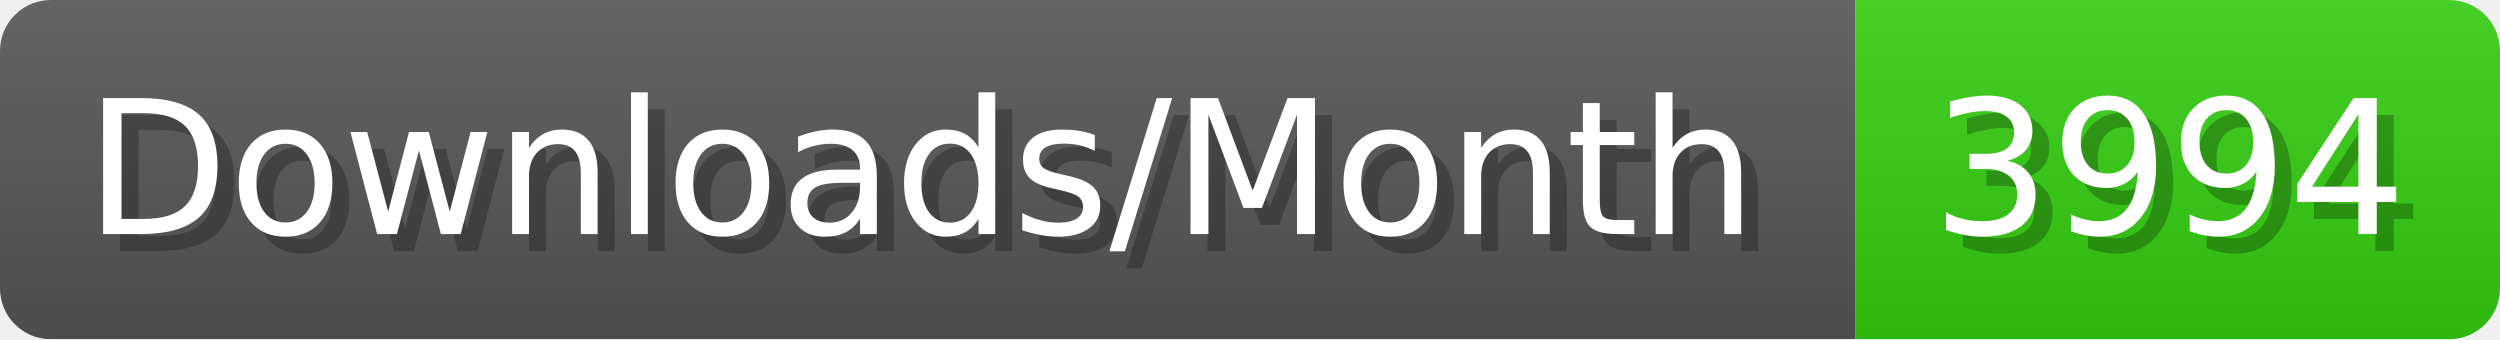
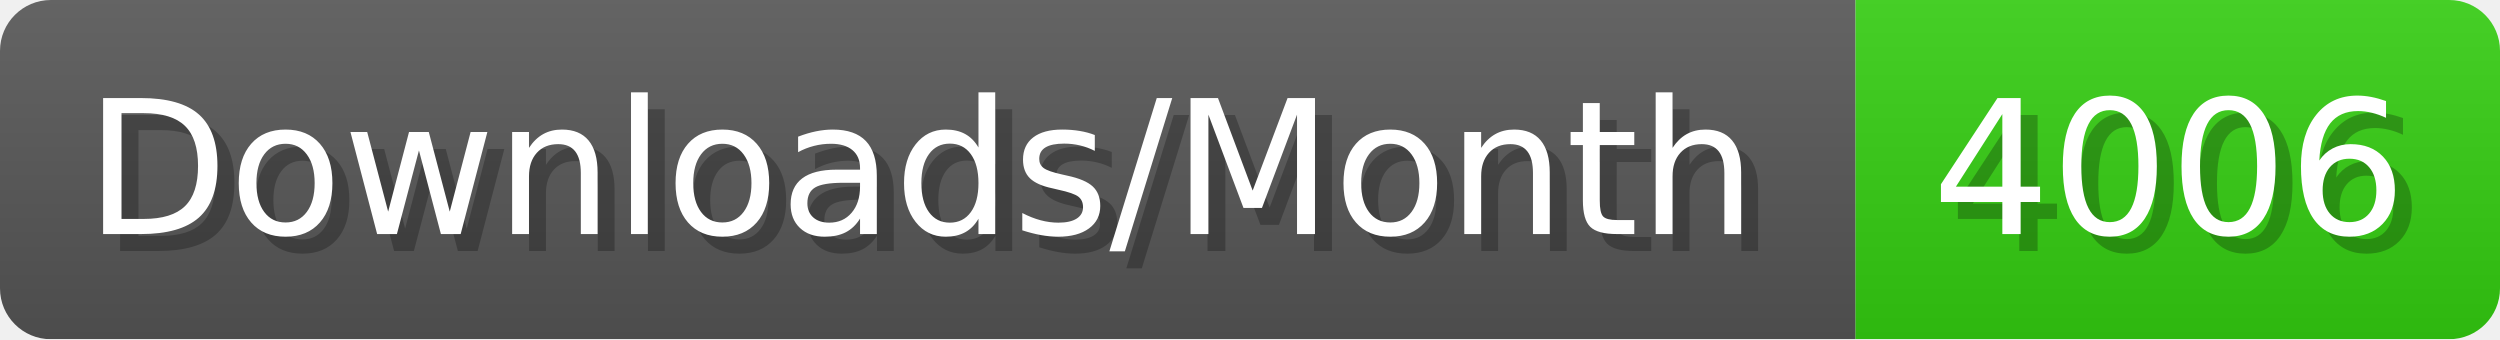
- <svg xmlns="http://www.w3.org/2000/svg" width="147.4" height="20" viewBox="0 0 1474 200" role="img" aria-label="Downloads/Month: 3994">
+ <svg xmlns="http://www.w3.org/2000/svg" width="147.4" height="20" viewBox="0 0 1474 200" role="img" aria-label="Downloads/Month: 4006">
  <linearGradient id="YlXUI" x2="0" y2="100%">
    <stop offset="0" stop-opacity=".1" stop-color="#EEE" />
    <stop offset="1" stop-opacity=".1" />
  </linearGradient>
  <mask id="JHhop">
    <rect width="1474" height="200" rx="30" fill="#FFF" />
  </mask>
  <g mask="url(#JHhop)">
    <rect width="1094" height="200" fill="#555" />
    <rect width="380" height="200" fill="#3C1" x="1094" />
    <rect width="1474" height="200" fill="url(#YlXUI)" />
  </g>
  <g aria-hidden="true" fill="#fff" text-anchor="start" font-family="Verdana,DejaVu Sans,sans-serif" font-size="110">
    <text x="60" y="148" textLength="994" fill="#000" opacity="0.25">Downloads/Month</text>
    <text x="50" y="138" textLength="994">Downloads/Month</text>
-     <text x="1149" y="148" textLength="280" fill="#000" opacity="0.25">3994</text>
-     <text x="1139" y="138" textLength="280">3994</text>
+     <text x="1149" y="148" textLength="280" fill="#000" opacity="0.25">4006</text>
+     <text x="1139" y="138" textLength="280">4006</text>
  </g>
</svg>
